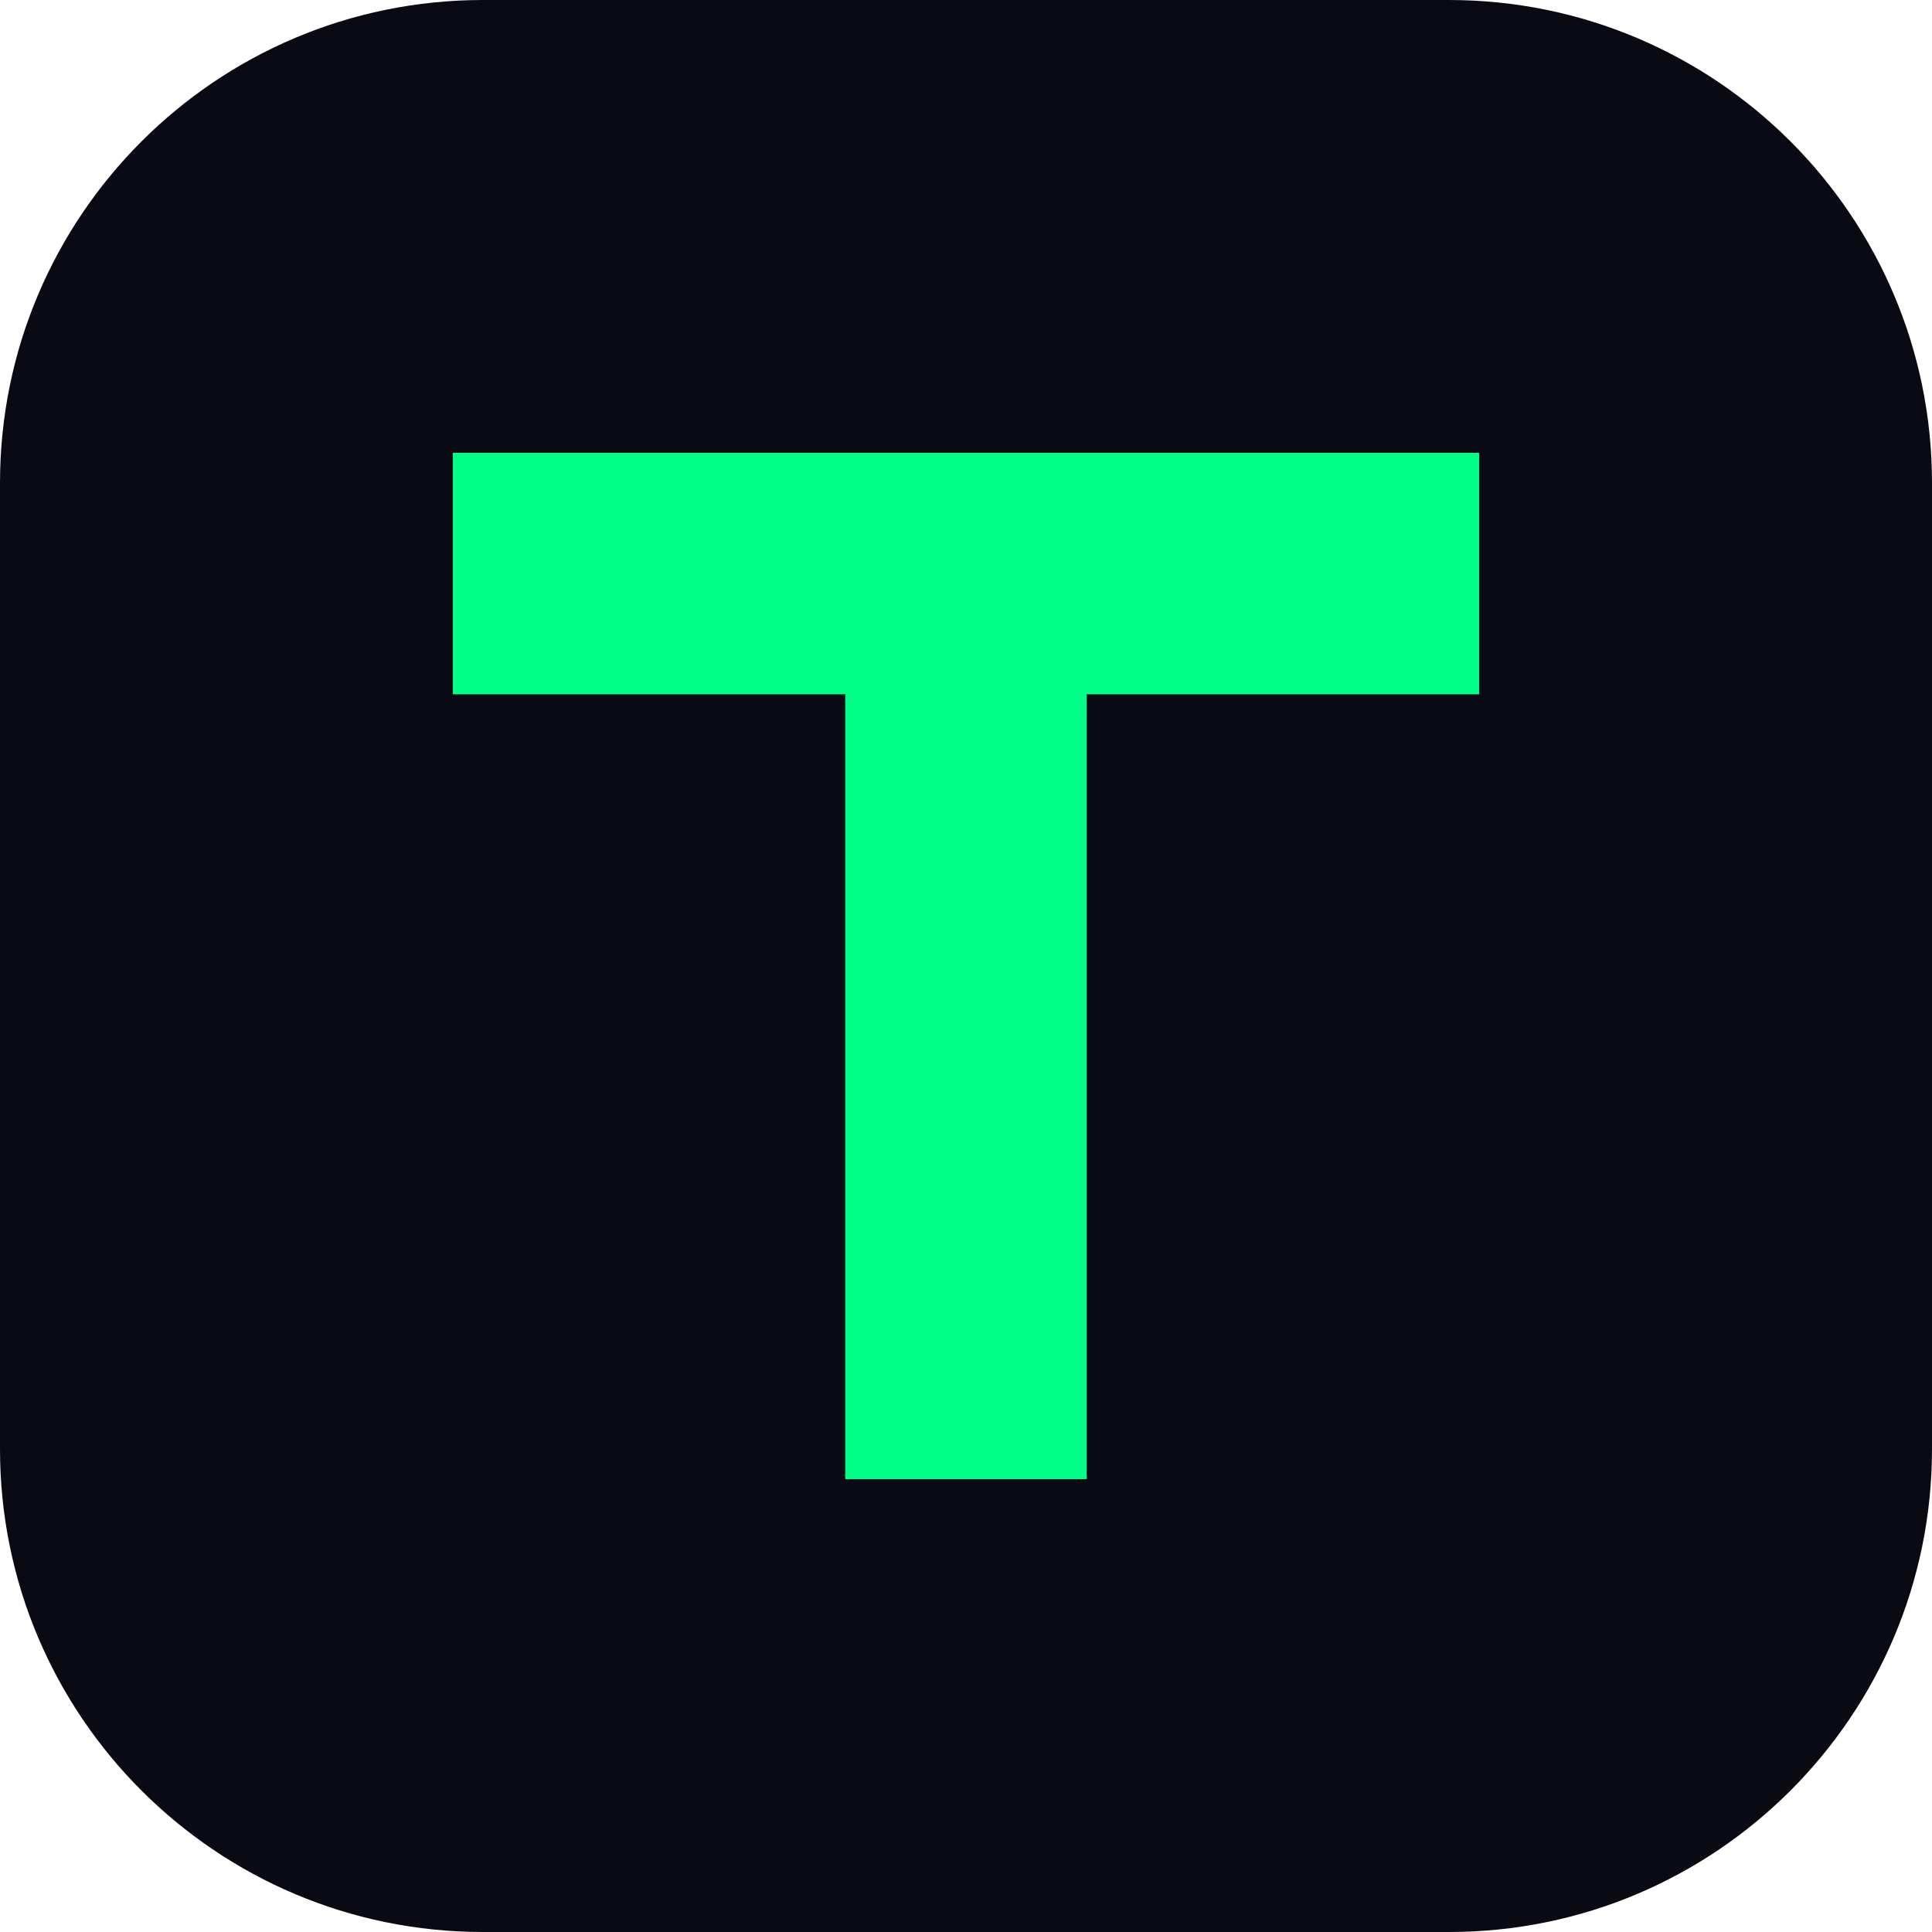
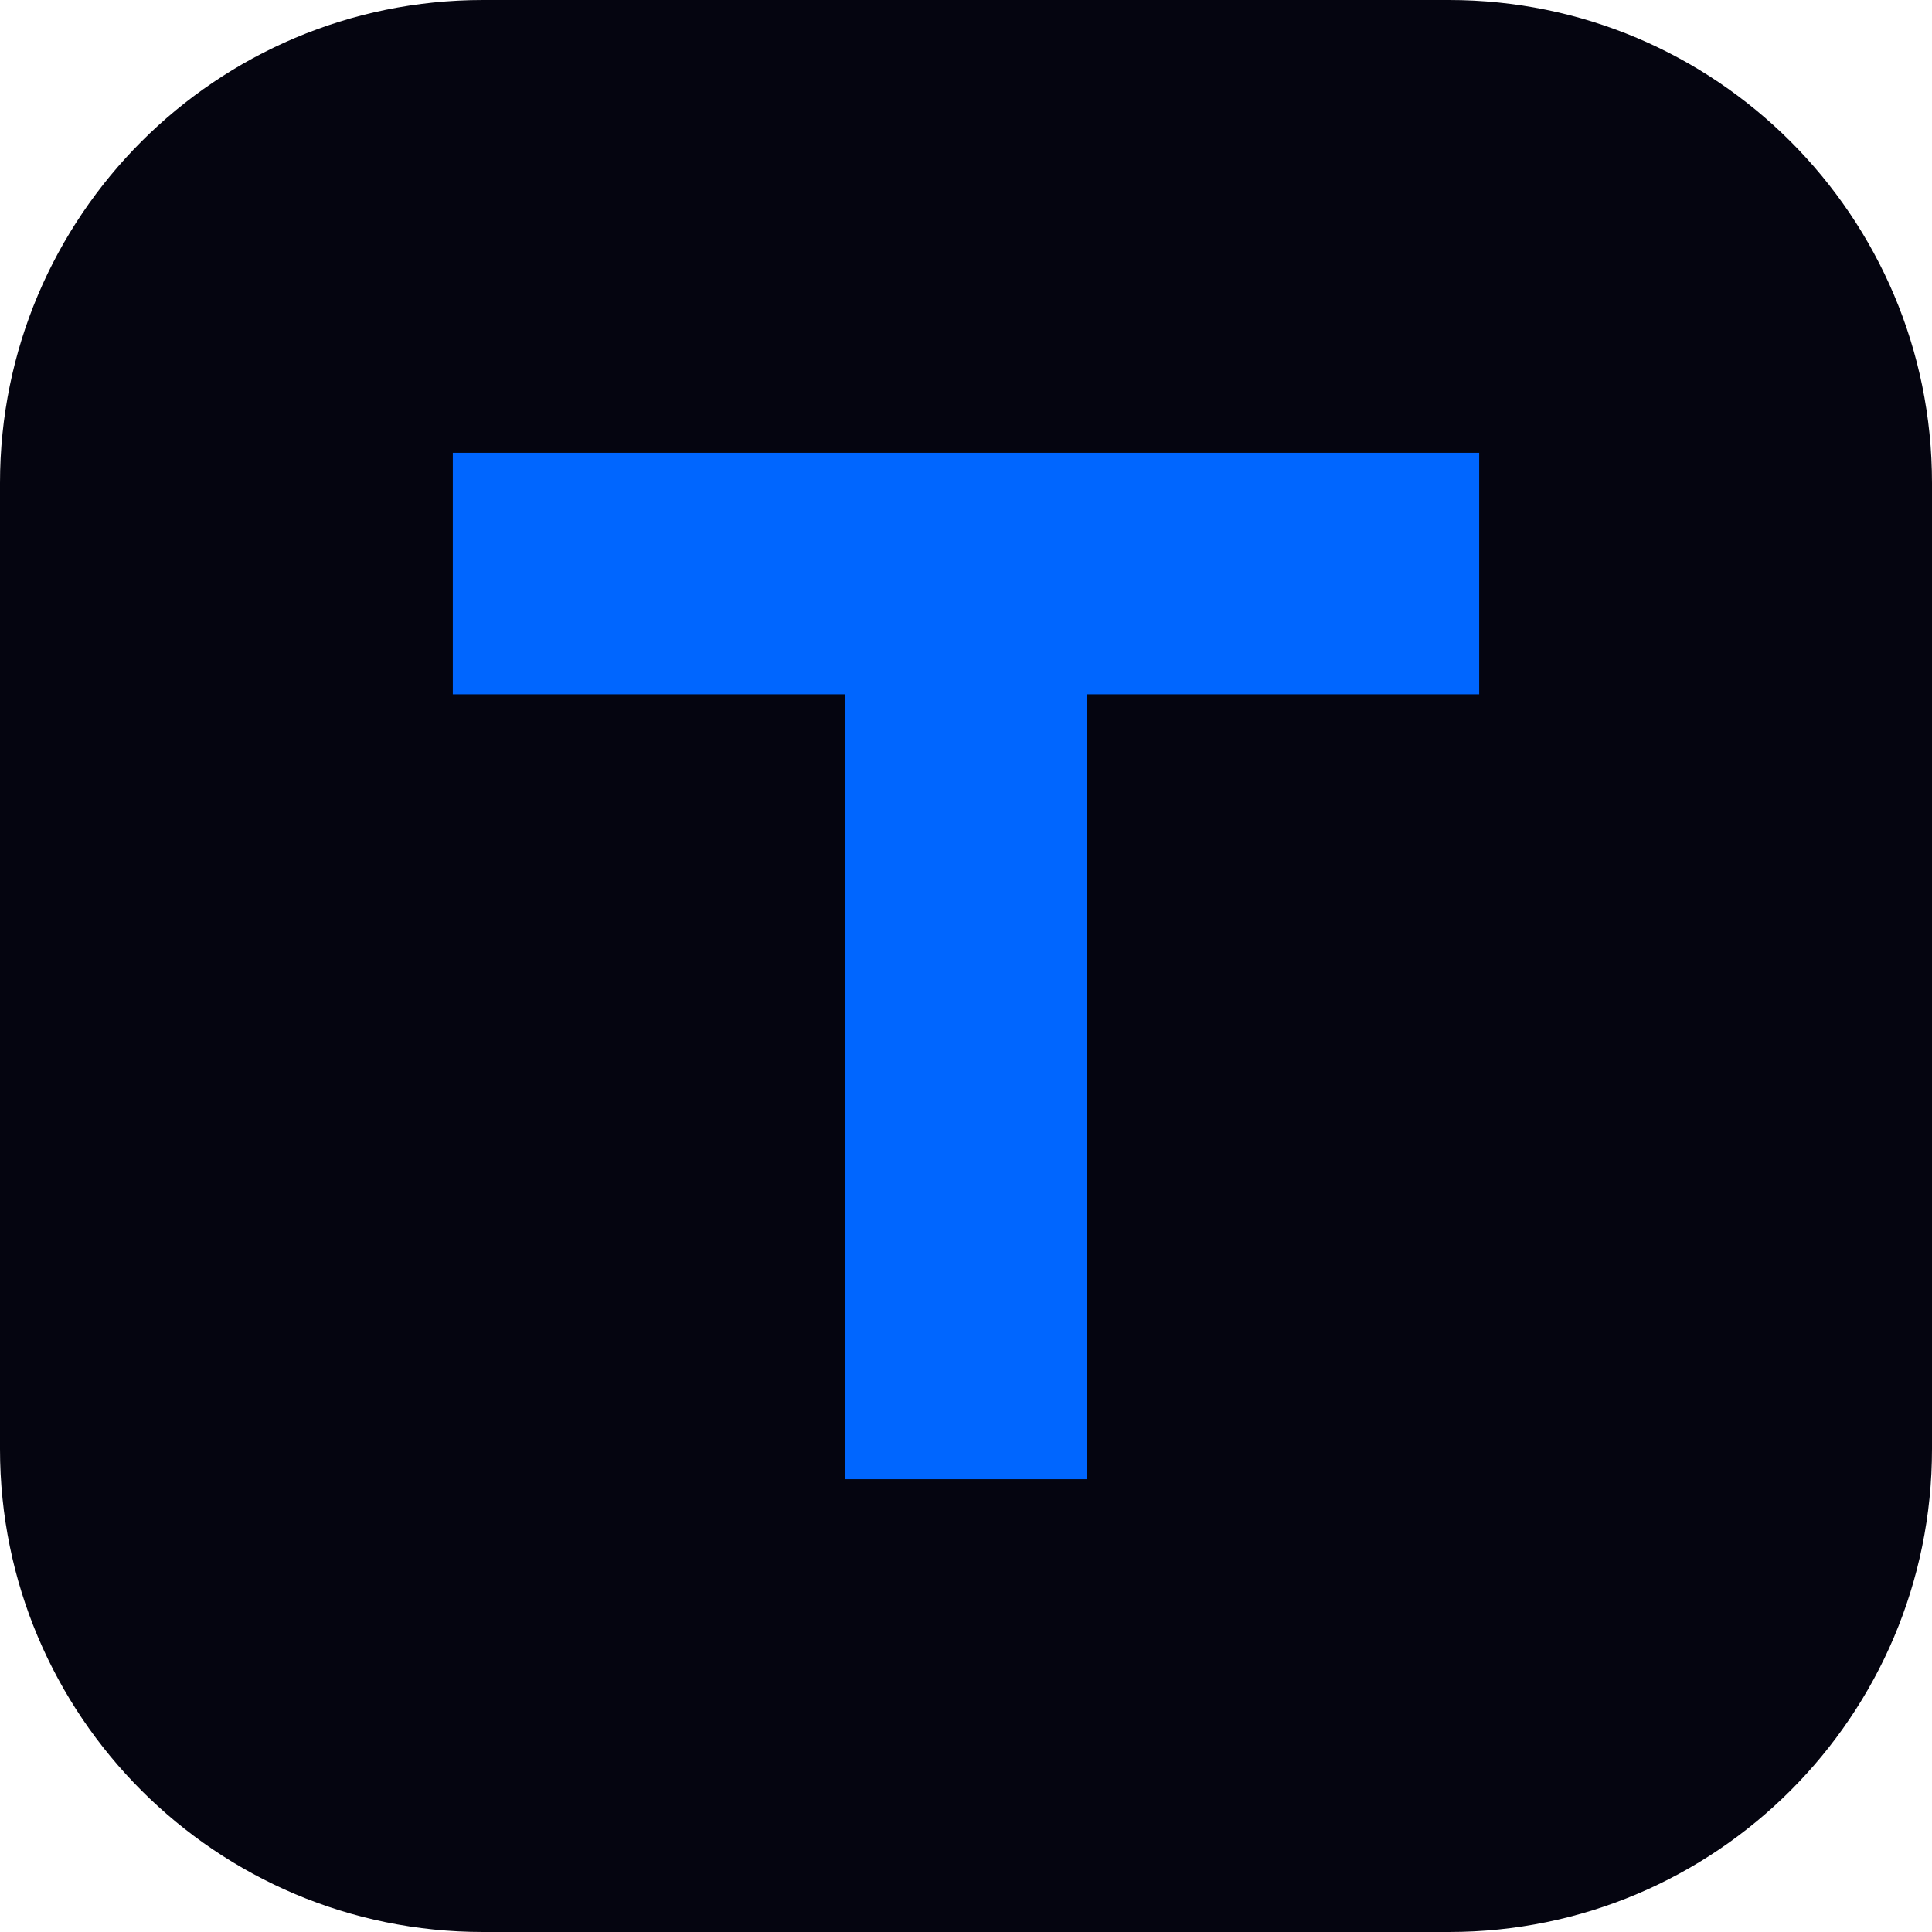
<svg xmlns="http://www.w3.org/2000/svg" viewBox="0 0 512 512">
-   <rect width="512" height="512" rx="128" fill="#0a0a14" />
-   <path d="M120 120h272v64h-104v208h-64v-208h-104z" fill="#00ff88" />
+   <rect width="512" height="512" rx="128" fill="#050510" />
+   <path d="M120 120h272v64h-104v208h-64v-208h-104z" fill="#0066FF" />
</svg>
